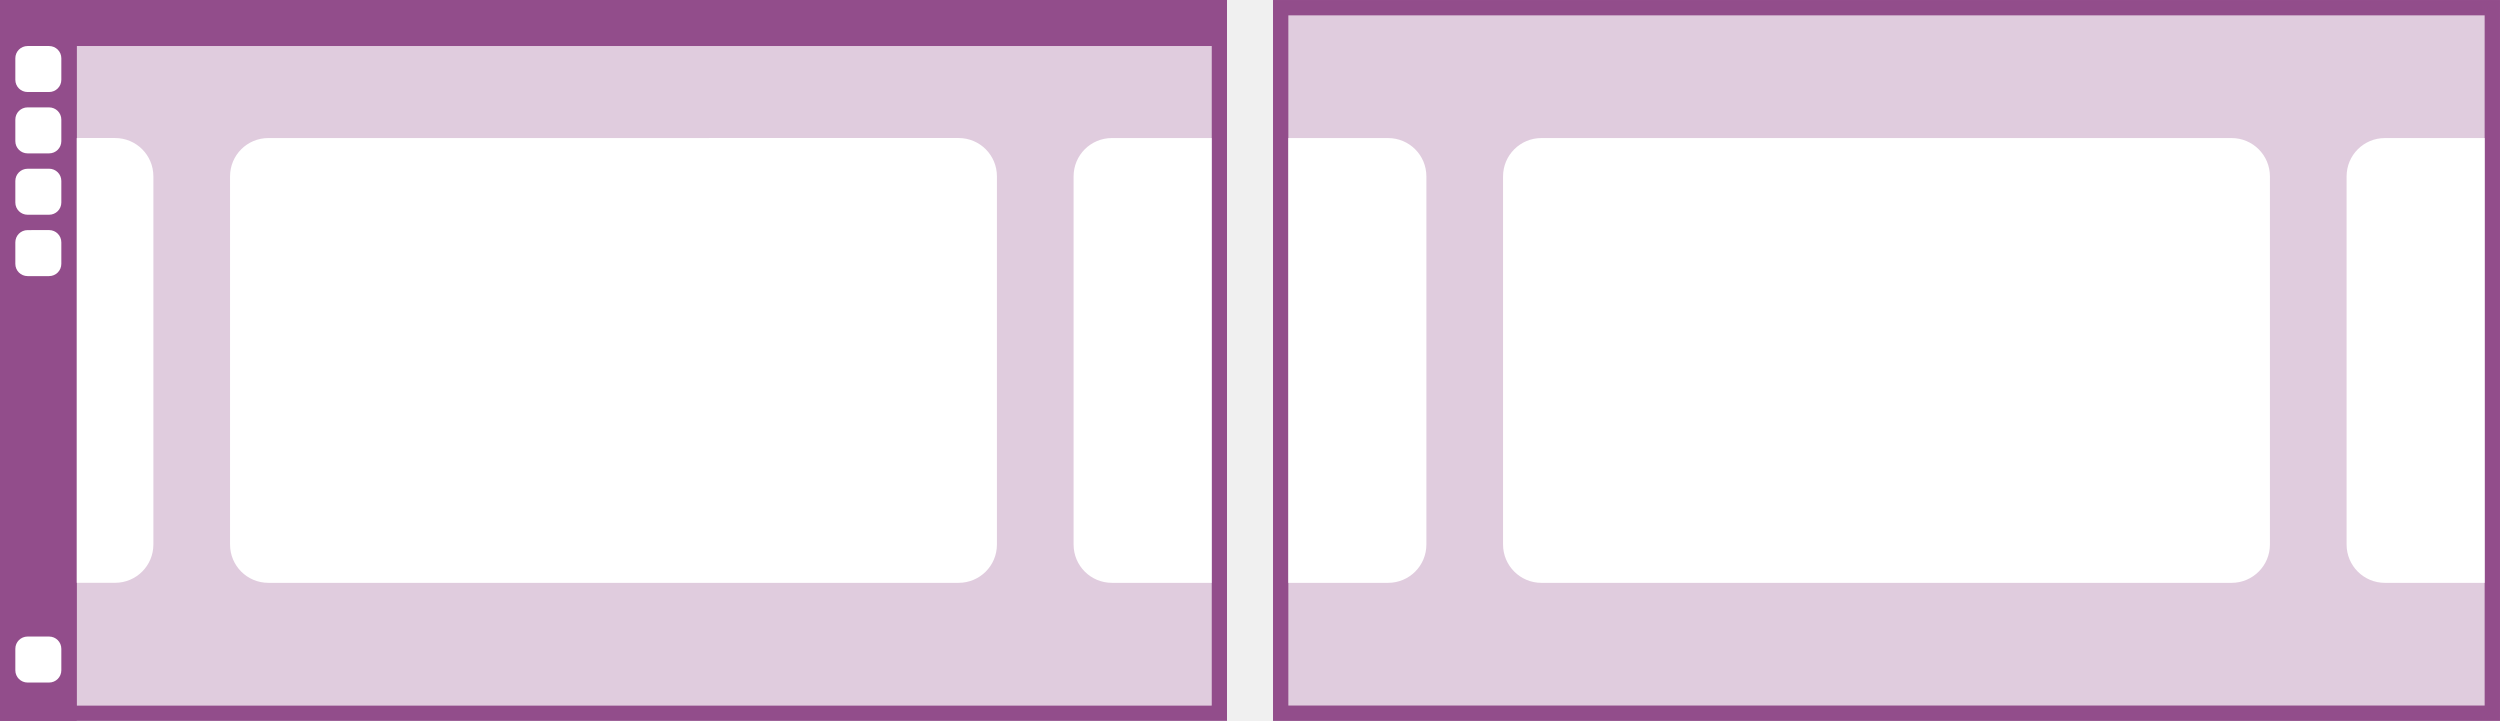
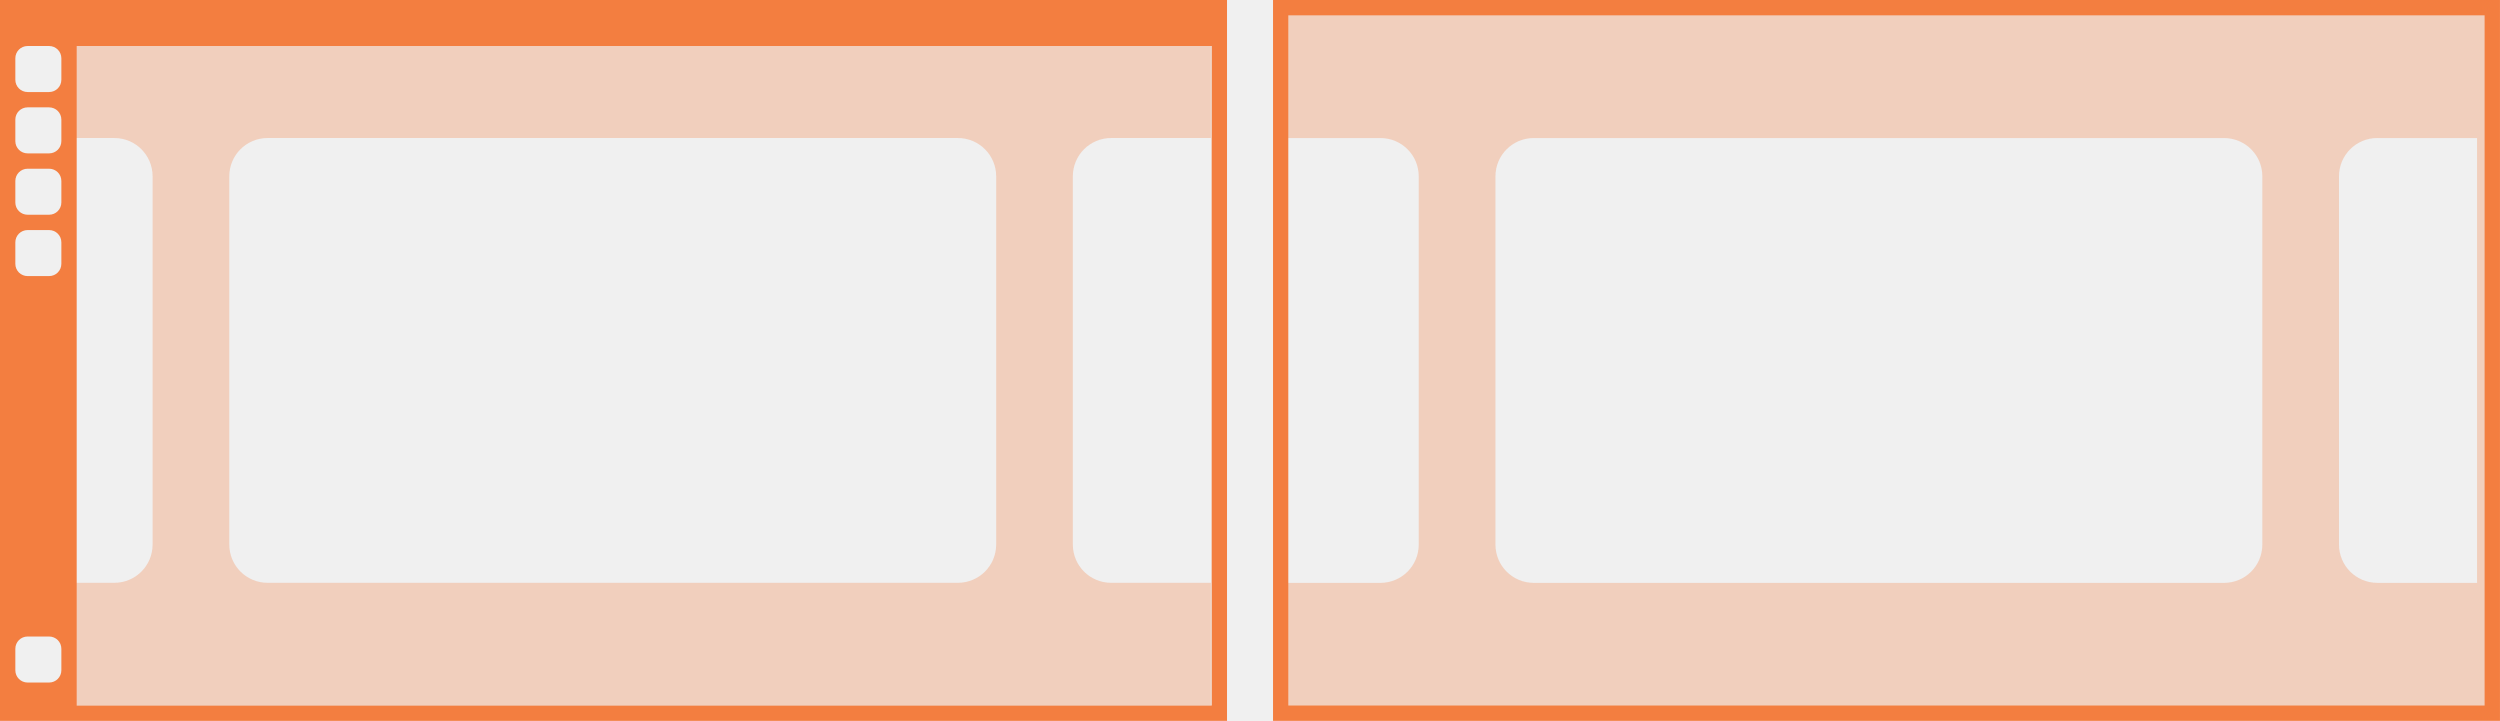
- <svg xmlns="http://www.w3.org/2000/svg" width="326" height="94" viewBox="0 0 86.255 24.871" version="1.1" id="svg29">
-   <defs id="defs5">
-     <clipPath clipPathUnits="userSpaceOnUse" id="a">
-       <path style="opacity:1;vector-effect:none;fill:#ed333b;fill-opacity:1;stroke:none;stroke-width:2;stroke-linecap:butt;stroke-linejoin:miter;stroke-miterlimit:4;stroke-dasharray:none;stroke-dashoffset:0;stroke-opacity:1;marker:none" d="m 1448,-3870.014 h 127 v 73 h -127 z" id="path2" />
-     </clipPath>
-   </defs>
-   <rect y="0.265" x="44.186" height="24.342" width="41.804" style="vector-effect:none;fill:#ffffff;fill-opacity:1;stroke:#924d8b;stroke-width:0.529;stroke-linecap:butt;stroke-linejoin:miter;stroke-miterlimit:4;stroke-dasharray:none;stroke-dashoffset:0;stroke-opacity:1;marker:none" id="rect67" />
-   <path style="display:inline;opacity:0.287;vector-effect:none;fill:#924d8b;fill-opacity:1;stroke:#924d8b;stroke-width:0.794;stroke-linecap:butt;stroke-linejoin:miter;stroke-miterlimit:4;stroke-dasharray:none;stroke-dashoffset:0;stroke-opacity:1;marker:none;marker-start:none;marker-mid:none;marker-end:none;paint-order:normal" d="M 44.318,0.397 H 85.858 V 24.475 H 44.318 Z" id="path3092" />
-   <g id="g4804" transform="translate(43.92115,-0.5285854)">
-     <rect style="opacity:1;fill:#ffffff;fill-opacity:1;stroke:#ed333b;stroke-width:0;stroke-linecap:round;stroke-miterlimit:4;stroke-dasharray:none" id="rect4795" width="26.459" height="15.346" x="7.937" y="5.292" rx="1.323" ry="1.323" />
-     <path id="path4797" style="opacity:1;fill:#ffffff;stroke:#ed333b;stroke-width:0;stroke-linecap:round" d="M 38.365,5.292 H 41.804 V 20.638 h -3.44 c -0.733,0 -1.323,-0.59 -1.323,-1.323 V 6.615 c 0,-0.733 0.59,-1.323 1.323,-1.323 z" />
-     <path id="path4799" style="opacity:1;fill:#ffffff;stroke:#ed333b;stroke-width:0;stroke-linecap:round" d="M 3.969,5.292 H 0.529 V 20.638 H 3.969 c 0.733,0 1.323,-0.59 1.323,-1.323 V 6.615 c 0,-0.733 -0.59,-1.323 -1.323,-1.323 z" />
+ <svg xmlns="http://www.w3.org/2000/svg" width="326" height="94" version="1.1" viewBox="0 0 86.255 24.871">
+   <g fill="#f37e40">
+     <path d="m43.922 0v24.871h42.332v-24.871zm0.527 0.529h41.275v23.813h-41.275z" color="#000000" style="-inkscape-stroke:none" />
+     <path d="m44.318 0.397v4.366h3.308c0.733 0 1.323 0.59 1.323 1.323v12.701c0 0.733-0.59 1.323-1.323 1.323h-3.308v4.364h41.54v-24.077zm8.601 4.366h23.813c0.733 0 1.323 0.59 1.323 1.323v12.701c0 0.733-0.59 1.323-1.323 1.323h-23.813c-0.733 0-1.323-0.59-1.323-1.323v-12.701c0-0.733 0.59-1.323 1.323-1.323zm29.104 0h3.44v15.346h-3.44c-0.733 0-1.323-0.59-1.323-1.323v-12.701c0-0.733 0.59-1.323 1.323-1.323z" opacity=".287" stroke-width=".265" style="paint-order:normal" />
+     <path d="m2.619 1.587v3.175h1.323c0.733 0 1.323 0.59 1.323 1.323v12.7c0 0.733-0.59 1.323-1.323 1.323h-1.323v4.233h39.159v-22.754zm6.615 3.175h23.813c0.733 0 1.323 0.59 1.323 1.323v12.7c0 0.733-0.59 1.323-1.323 1.323h-23.813c-0.733 0-1.323-0.59-1.323-1.323v-12.7c0-0.733 0.59-1.323 1.323-1.323zm29.104 0h3.44v15.346h-3.44c-0.733 0-1.323-0.59-1.323-1.323v-12.7c0-0.733 0.59-1.323 1.323-1.323z" opacity=".287" stroke-width=".265" />
  </g>
-   <rect style="fill:#924d8b;fill-opacity:1;stroke:none;stroke-width:0.287;stroke-opacity:1" id="rect4752" width="42.334" height="24.871" x="-0" y="-3.5527137e-15" ry="0" />
-   <rect style="fill:#ffffff;fill-opacity:1;stroke:none;stroke-width:0.398;stroke-opacity:1" id="rect5232" width="39.159" height="22.754" x="2.646" y="1.588" />
-   <rect style="opacity:0.287;fill:#924d8b;fill-opacity:1;stroke:none;stroke-width:0.398;stroke-opacity:1" id="rect5232-3" width="39.159" height="22.754" x="2.646" y="1.588" />
-   <path id="rect4017" style="fill:#ffffff;fill-opacity:1;stroke:#ed333b;stroke-width:0;stroke-linecap:round;stroke-miterlimit:4;stroke-dasharray:none" d="M 0.529,4.763 V 20.108 H 3.969 c 0.733,0 1.323,-0.59 1.323,-1.323 V 6.085 c 0,-0.733 -0.59,-1.323 -1.323,-1.323 z m 8.731,0 c -0.733,0 -1.323,0.59 -1.323,1.323 V 18.786 c 0,0.733 0.59,1.323 1.323,1.323 H 33.073 c 0.733,0 1.323,-0.59 1.323,-1.323 V 6.085 c 0,-0.733 -0.59,-1.323 -1.323,-1.323 z m 29.104,0 c -0.733,0 -1.323,0.59 -1.323,1.323 V 18.786 c 0,0.733 0.59,1.323 1.323,1.323 h 3.44 V 4.763 Z" />
-   <rect style="fill:#924d8b;fill-opacity:1;stroke:none;stroke-width:0.263;stroke-opacity:1" id="rect5358" width="2.646" height="24.871" x="-0" y="-3.5527137e-15" />
-   <path id="rect2863-36-3" style="fill:#ffffff;fill-opacity:1;stroke-width:0.099" d="m 0.952,1.588 c -0.235,0 -0.423,0.189 -0.423,0.423 v 0.741 c 0,0.235 0.189,0.423 0.423,0.423 H 1.693 c 0.235,0 0.423,-0.189 0.423,-0.423 v -0.741 c 0,-0.235 -0.189,-0.423 -0.423,-0.423 z m 0,2.117 c -0.235,0 -0.423,0.189 -0.423,0.423 v 0.741 c 0,0.235 0.189,0.423 0.423,0.423 H 1.693 c 0.235,0 0.423,-0.189 0.423,-0.423 v -0.741 c 0,-0.235 -0.189,-0.423 -0.423,-0.423 z m 0,2.117 c -0.235,0 -0.423,0.189 -0.423,0.423 v 0.741 c 0,0.235 0.189,0.423 0.423,0.423 H 1.693 c 0.235,0 0.423,-0.189 0.423,-0.423 V 6.244 c 0,-0.235 -0.189,-0.423 -0.423,-0.423 z m 0,2.117 c -0.235,0 -0.423,0.189 -0.423,0.423 v 0.741 c 0,0.235 0.189,0.423 0.423,0.423 H 1.693 c 0.235,0 0.423,-0.189 0.423,-0.423 V 8.361 c 0,-0.235 -0.189,-0.423 -0.423,-0.423 z m 0,14.023 c -0.235,0 -0.423,0.189 -0.423,0.423 v 0.741 c 0,0.235 0.189,0.423 0.423,0.423 H 1.693 c 0.235,0 0.423,-0.189 0.423,-0.423 v -0.741 c 0,-0.235 -0.189,-0.423 -0.423,-0.423 z" />
+   <path transform="matrix(.26459 0 0 .26459 0 -3.681e-5)" d="m0 0v94.002h160v-94.002h-150zm3.6 6h2.801c0.886 0 1.6 0.713 1.6 1.6v2.801c0 0.886-0.713 1.6-1.6 1.6h-2.801c-0.886 0-1.6-0.713-1.6-1.6v-2.801c0-0.886 0.713-1.6 1.6-1.6zm6.4 0h148v86.002h-148zm-6.4 8h2.801c0.886 0 1.6 0.713 1.6 1.6v2.801c0 0.886-0.713 1.6-1.6 1.6h-2.801c-0.886 0-1.6-0.713-1.6-1.6v-2.801c0-0.886 0.713-1.6 1.6-1.6zm0 8h2.801c0.886 0 1.6 0.713 1.6 1.6v2.801c0 0.886-0.713 1.6-1.6 1.6h-2.801c-0.886 0-1.6-0.713-1.6-1.6v-2.801c0-0.886 0.713-1.6 1.6-1.6zm0 8h2.801c0.886 0 1.6 0.713 1.6 1.6v2.801c0 0.886-0.713 1.6-1.6 1.6h-2.801c-0.886 0-1.6-0.713-1.6-1.6v-2.801c0-0.886 0.713-1.6 1.6-1.6zm0 53h2.801c0.886 0 1.6 0.713 1.6 1.6v2.801c0 0.886-0.713 1.6-1.6 1.6h-2.801c-0.886 0-1.6-0.713-1.6-1.6v-2.801c0-0.886 0.713-1.6 1.6-1.6z" fill="#f37e40" />
</svg>
